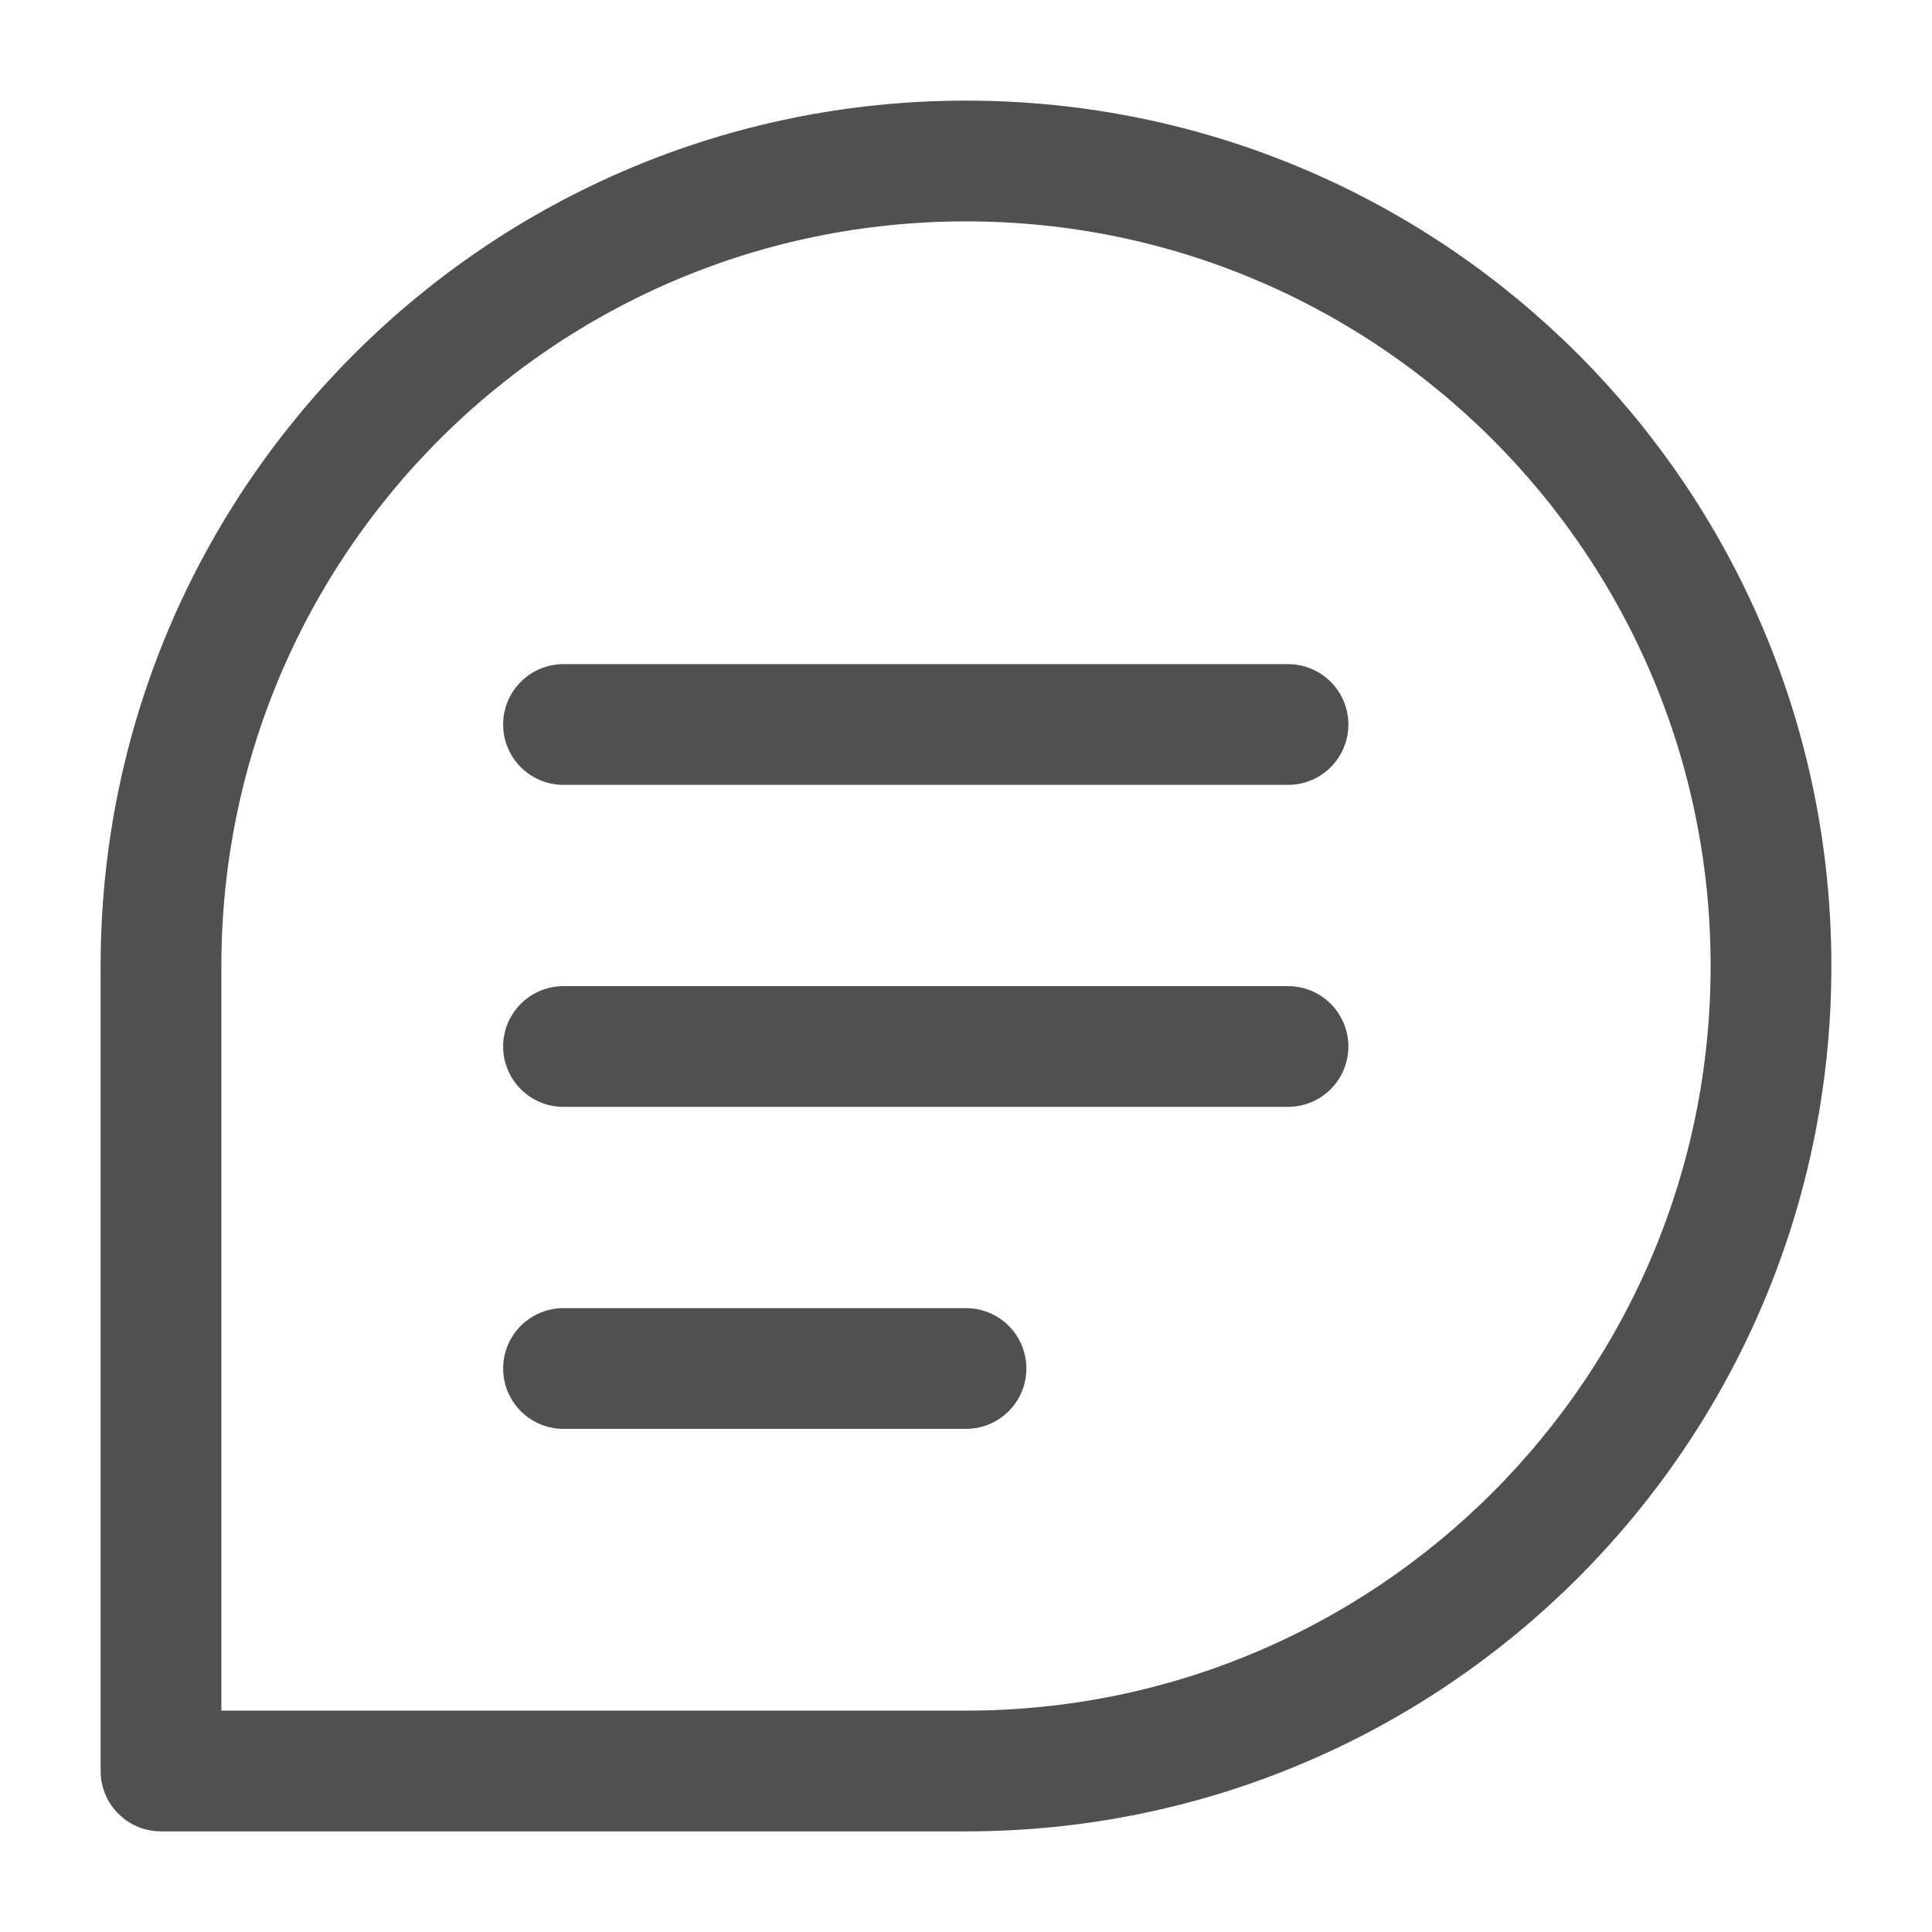
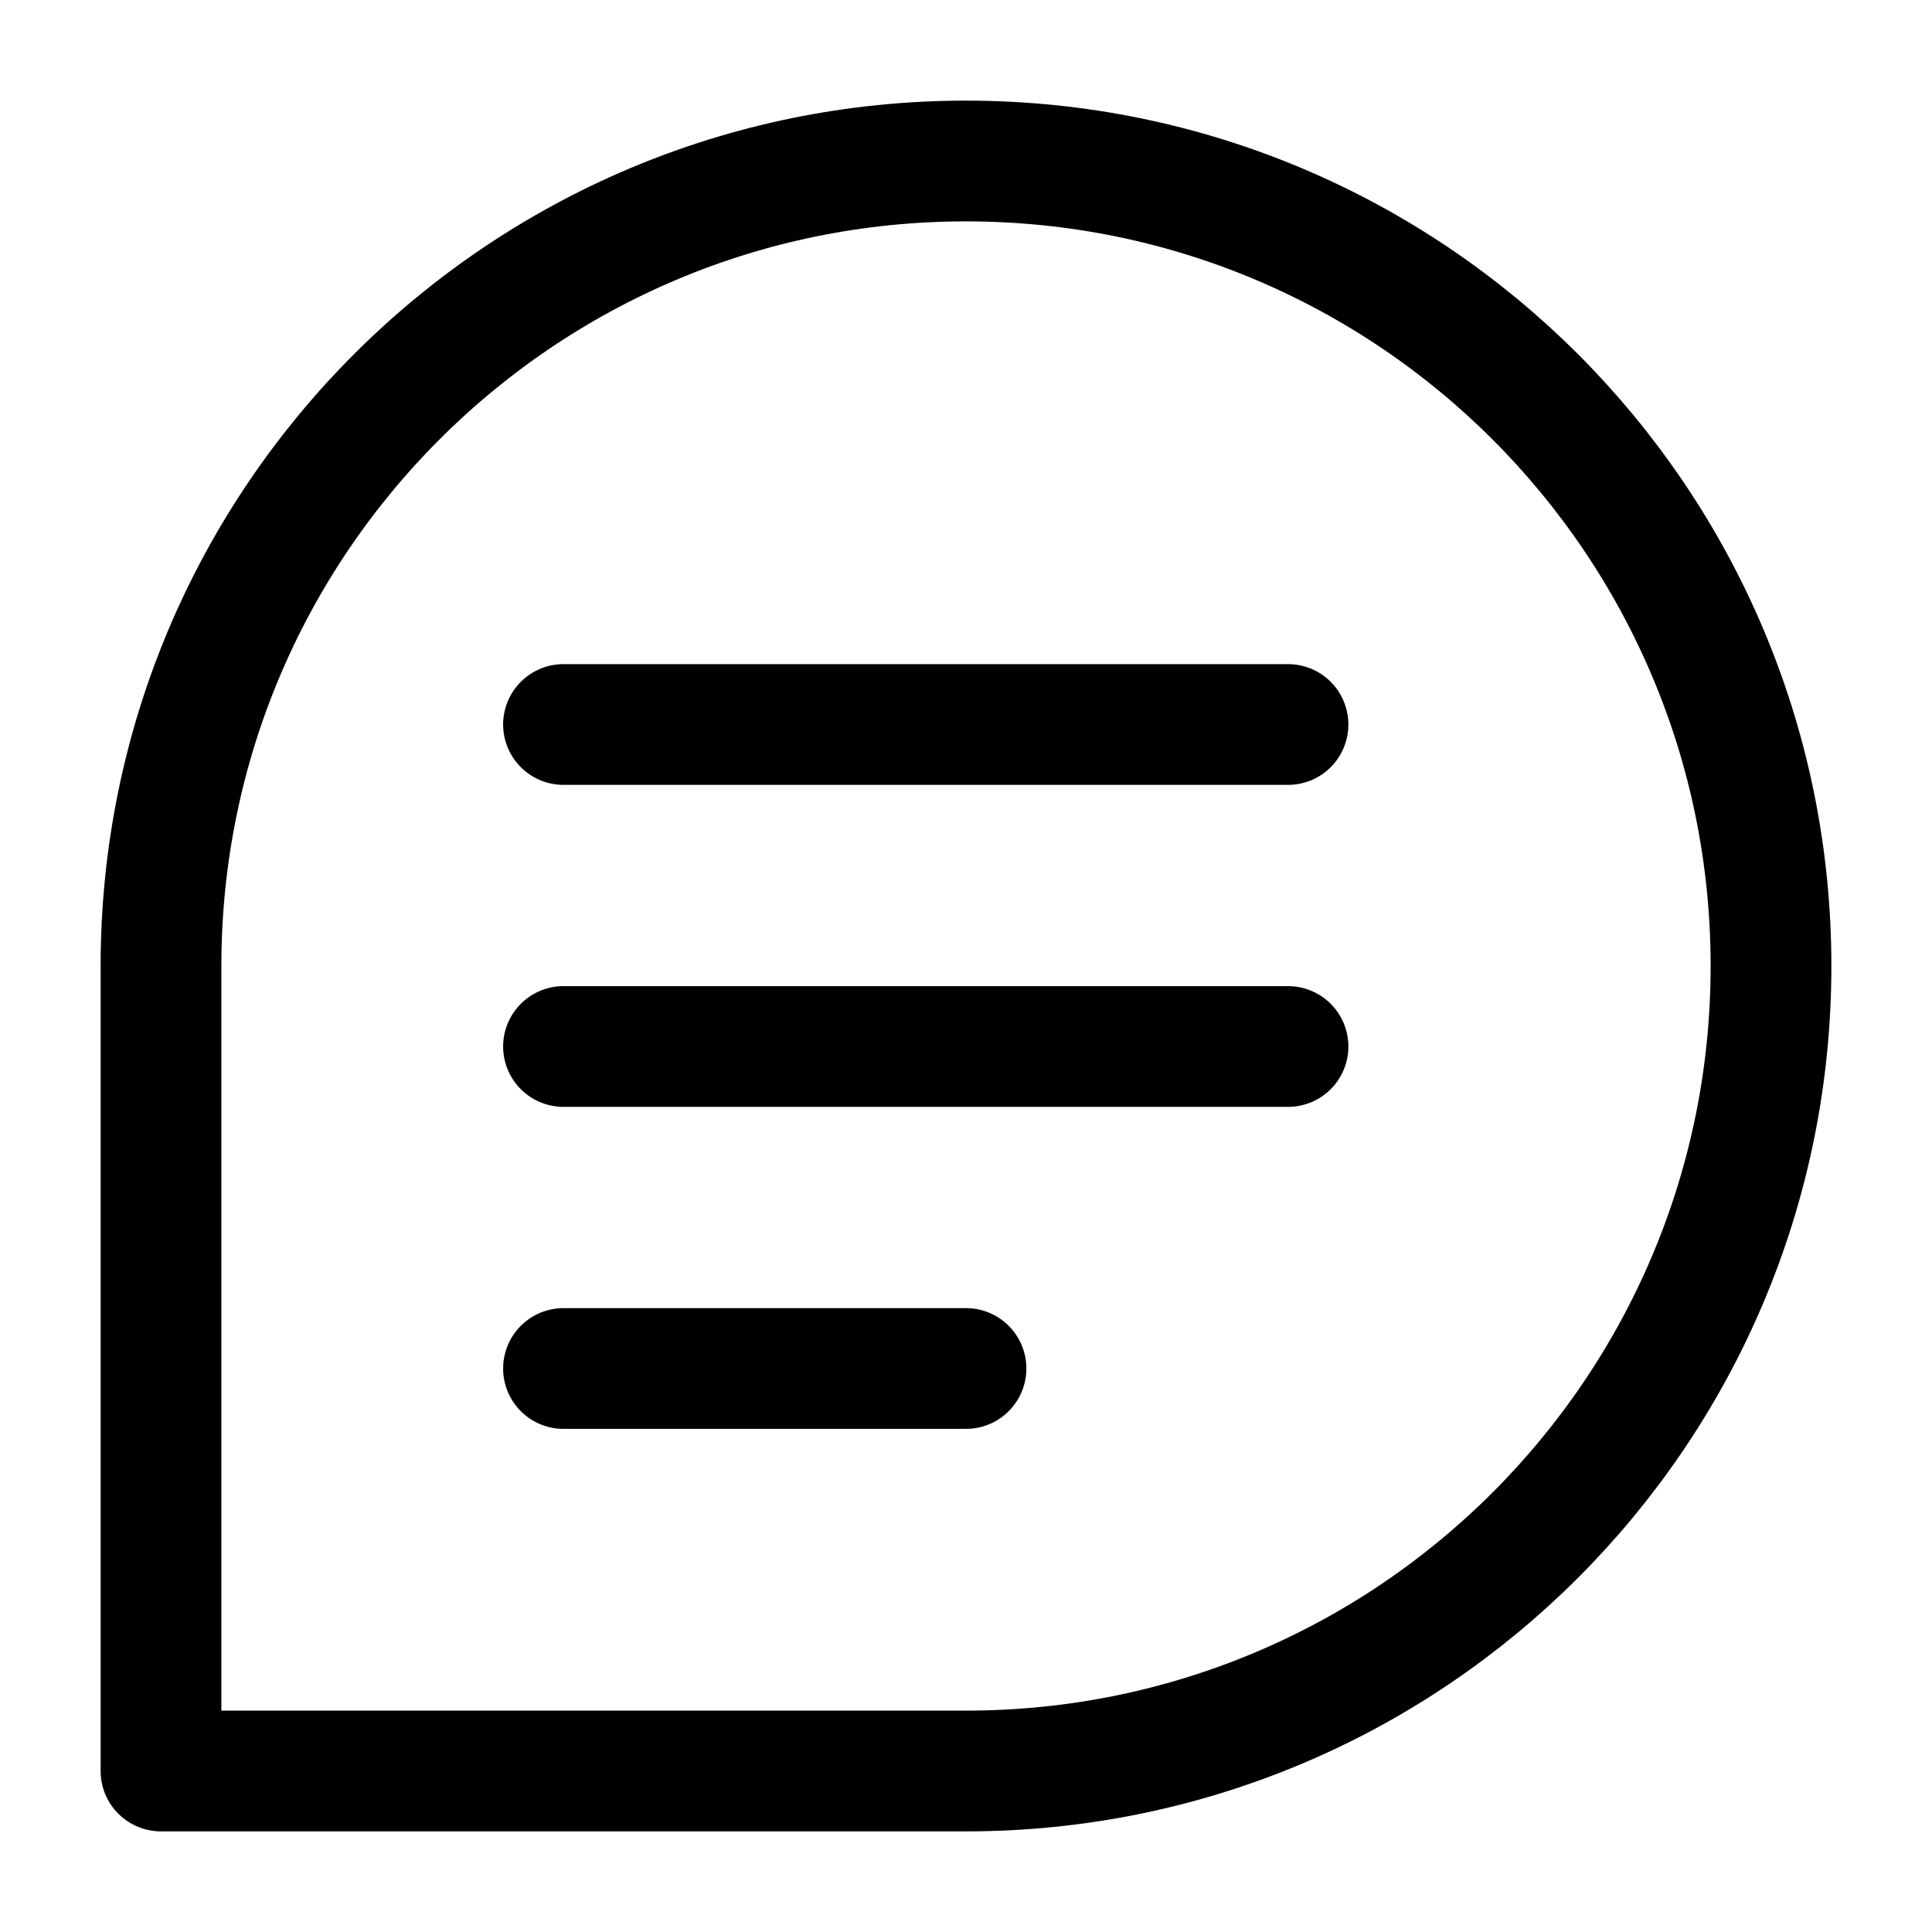
<svg xmlns="http://www.w3.org/2000/svg" viewBox="0 0 48 48" fill="none">
-   <path d="M44 24C44 35.046 35.046 44 24 44C18.027 44 4 44 4 44C4 44 4 29.072 4 24C4 12.954 12.954 4 24 4C35.046 4 44 12.954 44 24Z" fill="none" stroke="#505050" stroke-width="3" stroke-linecap="round" stroke-linejoin="round" />
-   <path d="M14 18L32 18" stroke="#505050" stroke-width="3" stroke-linecap="round" stroke-linejoin="round" />
-   <path d="M14 26H32" stroke="#505050" stroke-width="3" stroke-linecap="round" stroke-linejoin="round" />
-   <path d="M14 34H24" stroke="#505050" stroke-width="3" stroke-linecap="round" stroke-linejoin="round" />
+   <path d="M44 24C44 35.046 35.046 44 24 44C18.027 44 4 44 4 44C4 44 4 29.072 4 24C4 12.954 12.954 4 24 4C35.046 4 44 12.954 44 24Z" fill="none" stroke="#000000" stroke-width="3" stroke-linecap="round" stroke-linejoin="round" />
+   <path d="M14 18L32 18" stroke="#000000" stroke-width="3" stroke-linecap="round" stroke-linejoin="round" />
+   <path d="M14 26H32" stroke="#000000" stroke-width="3" stroke-linecap="round" stroke-linejoin="round" />
+   <path d="M14 34H24" stroke="#000000" stroke-width="3" stroke-linecap="round" stroke-linejoin="round" />
</svg>
